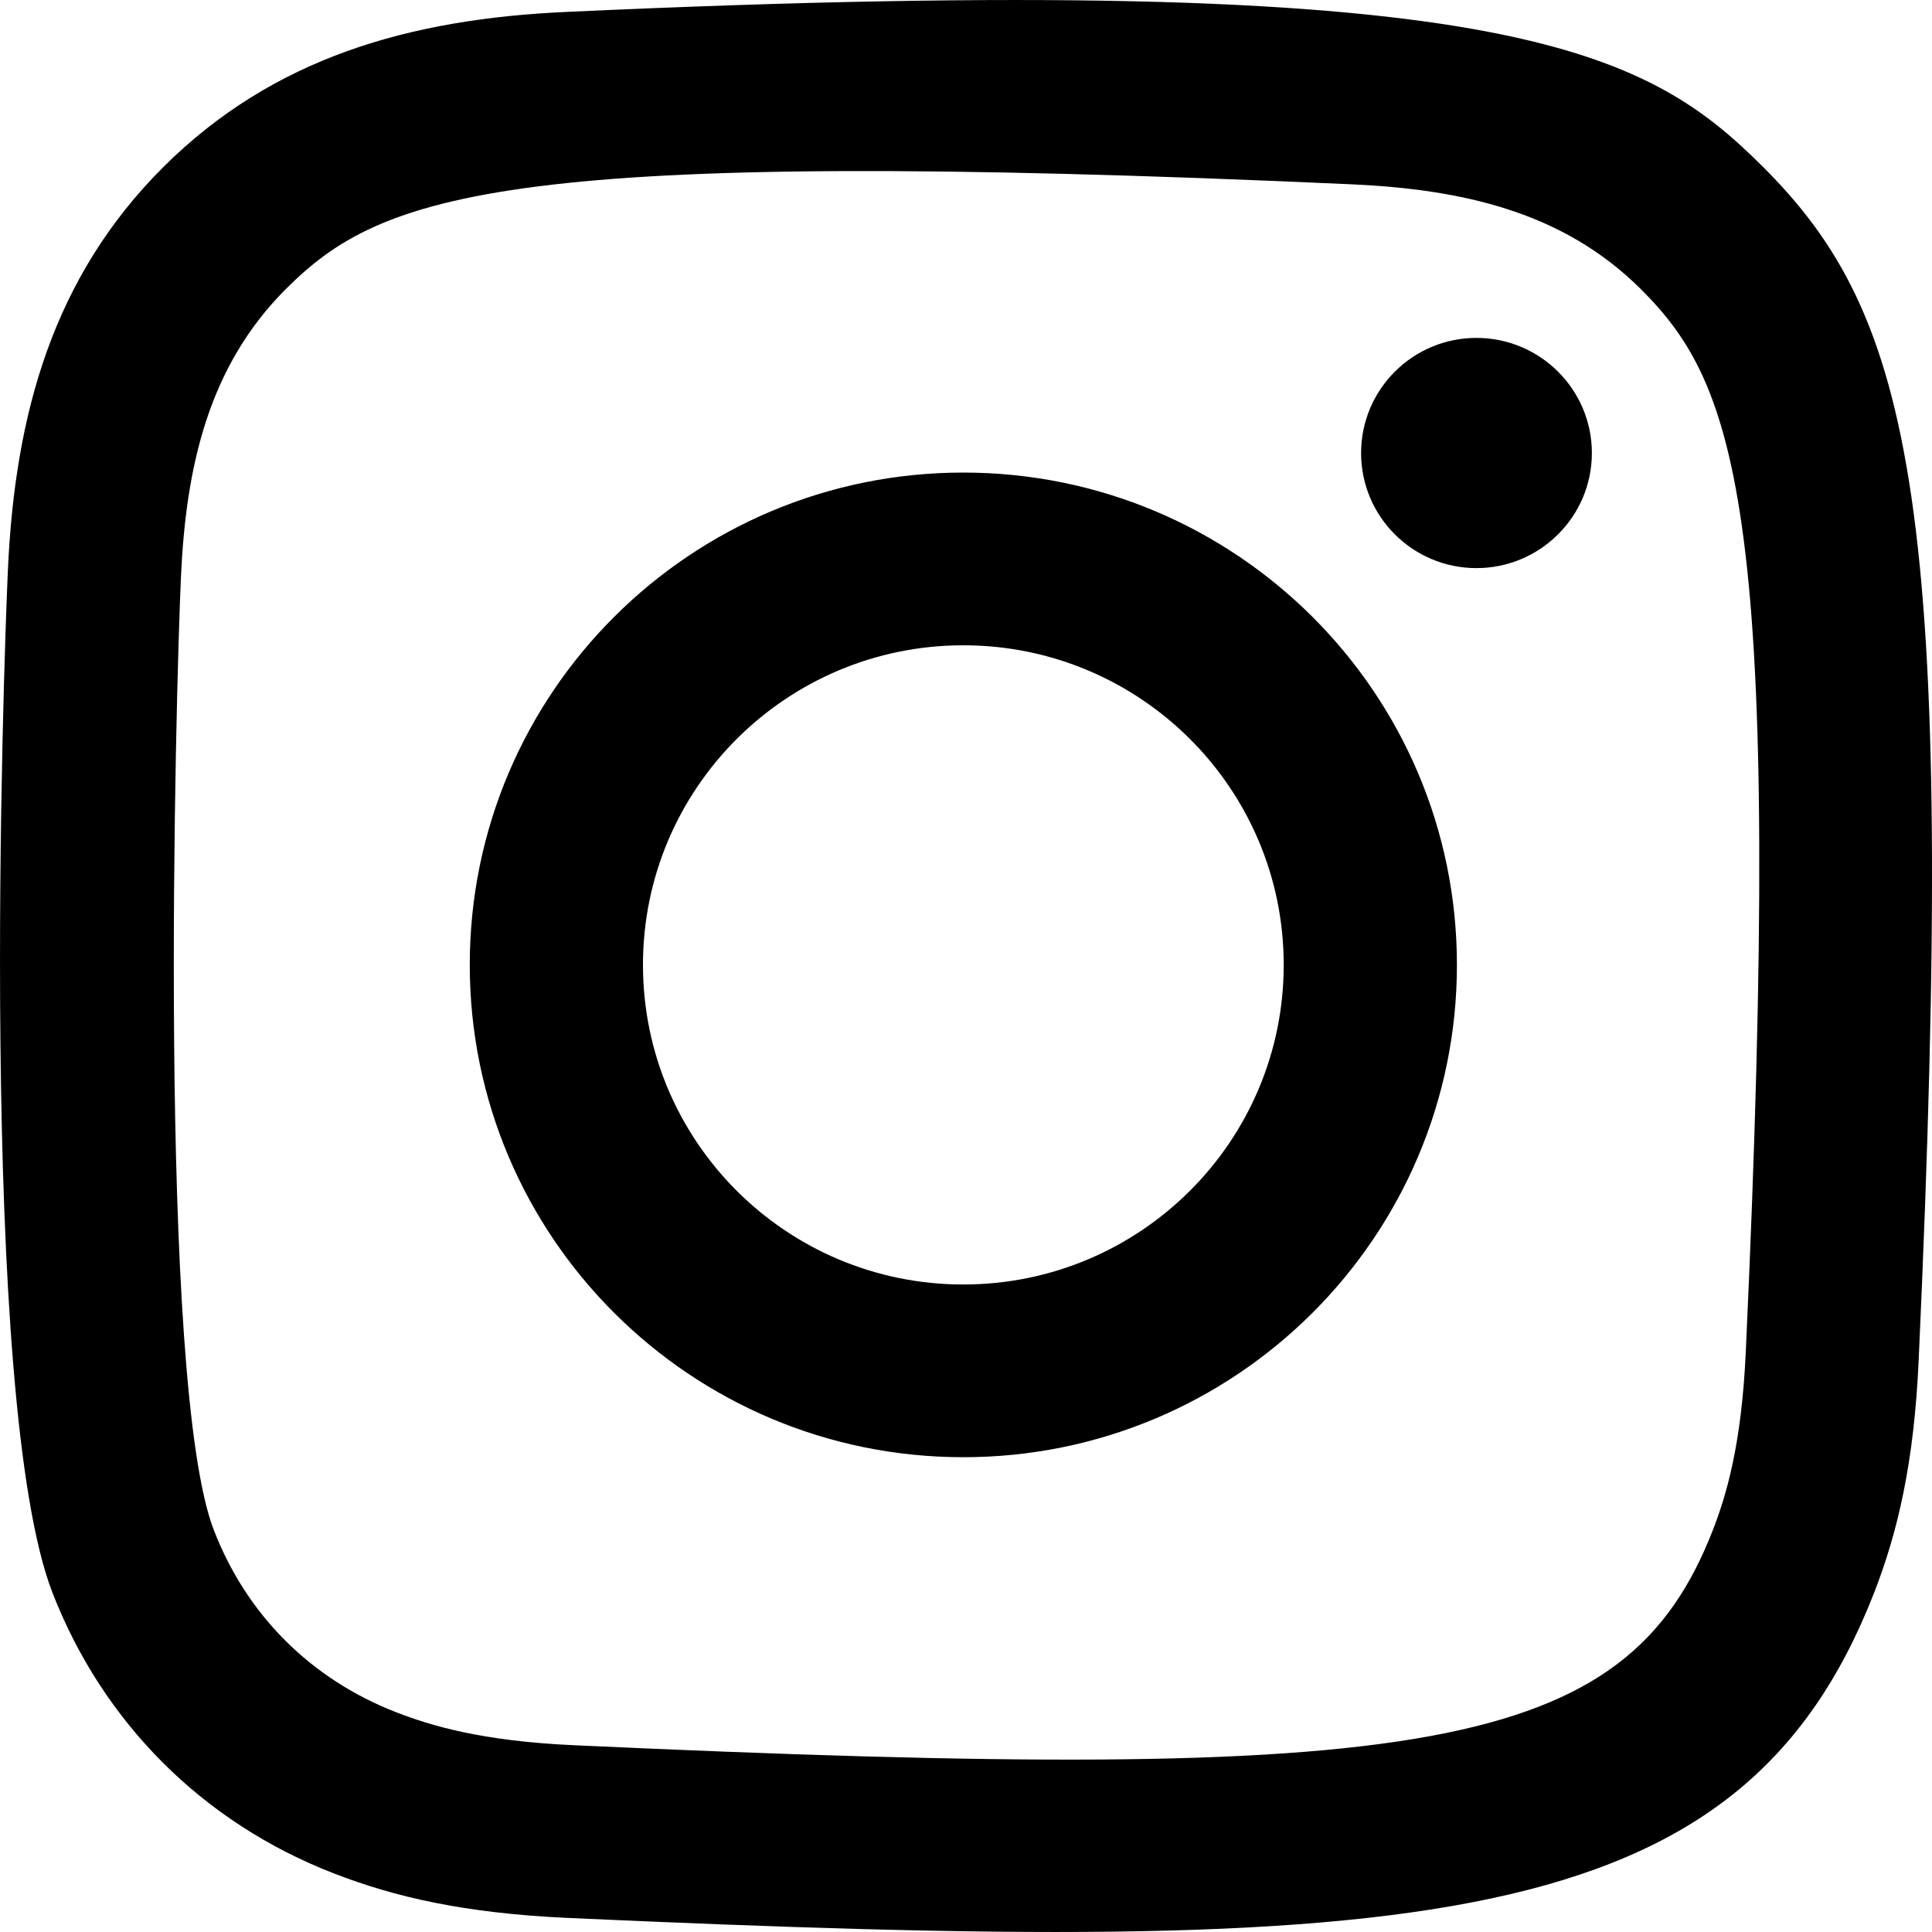
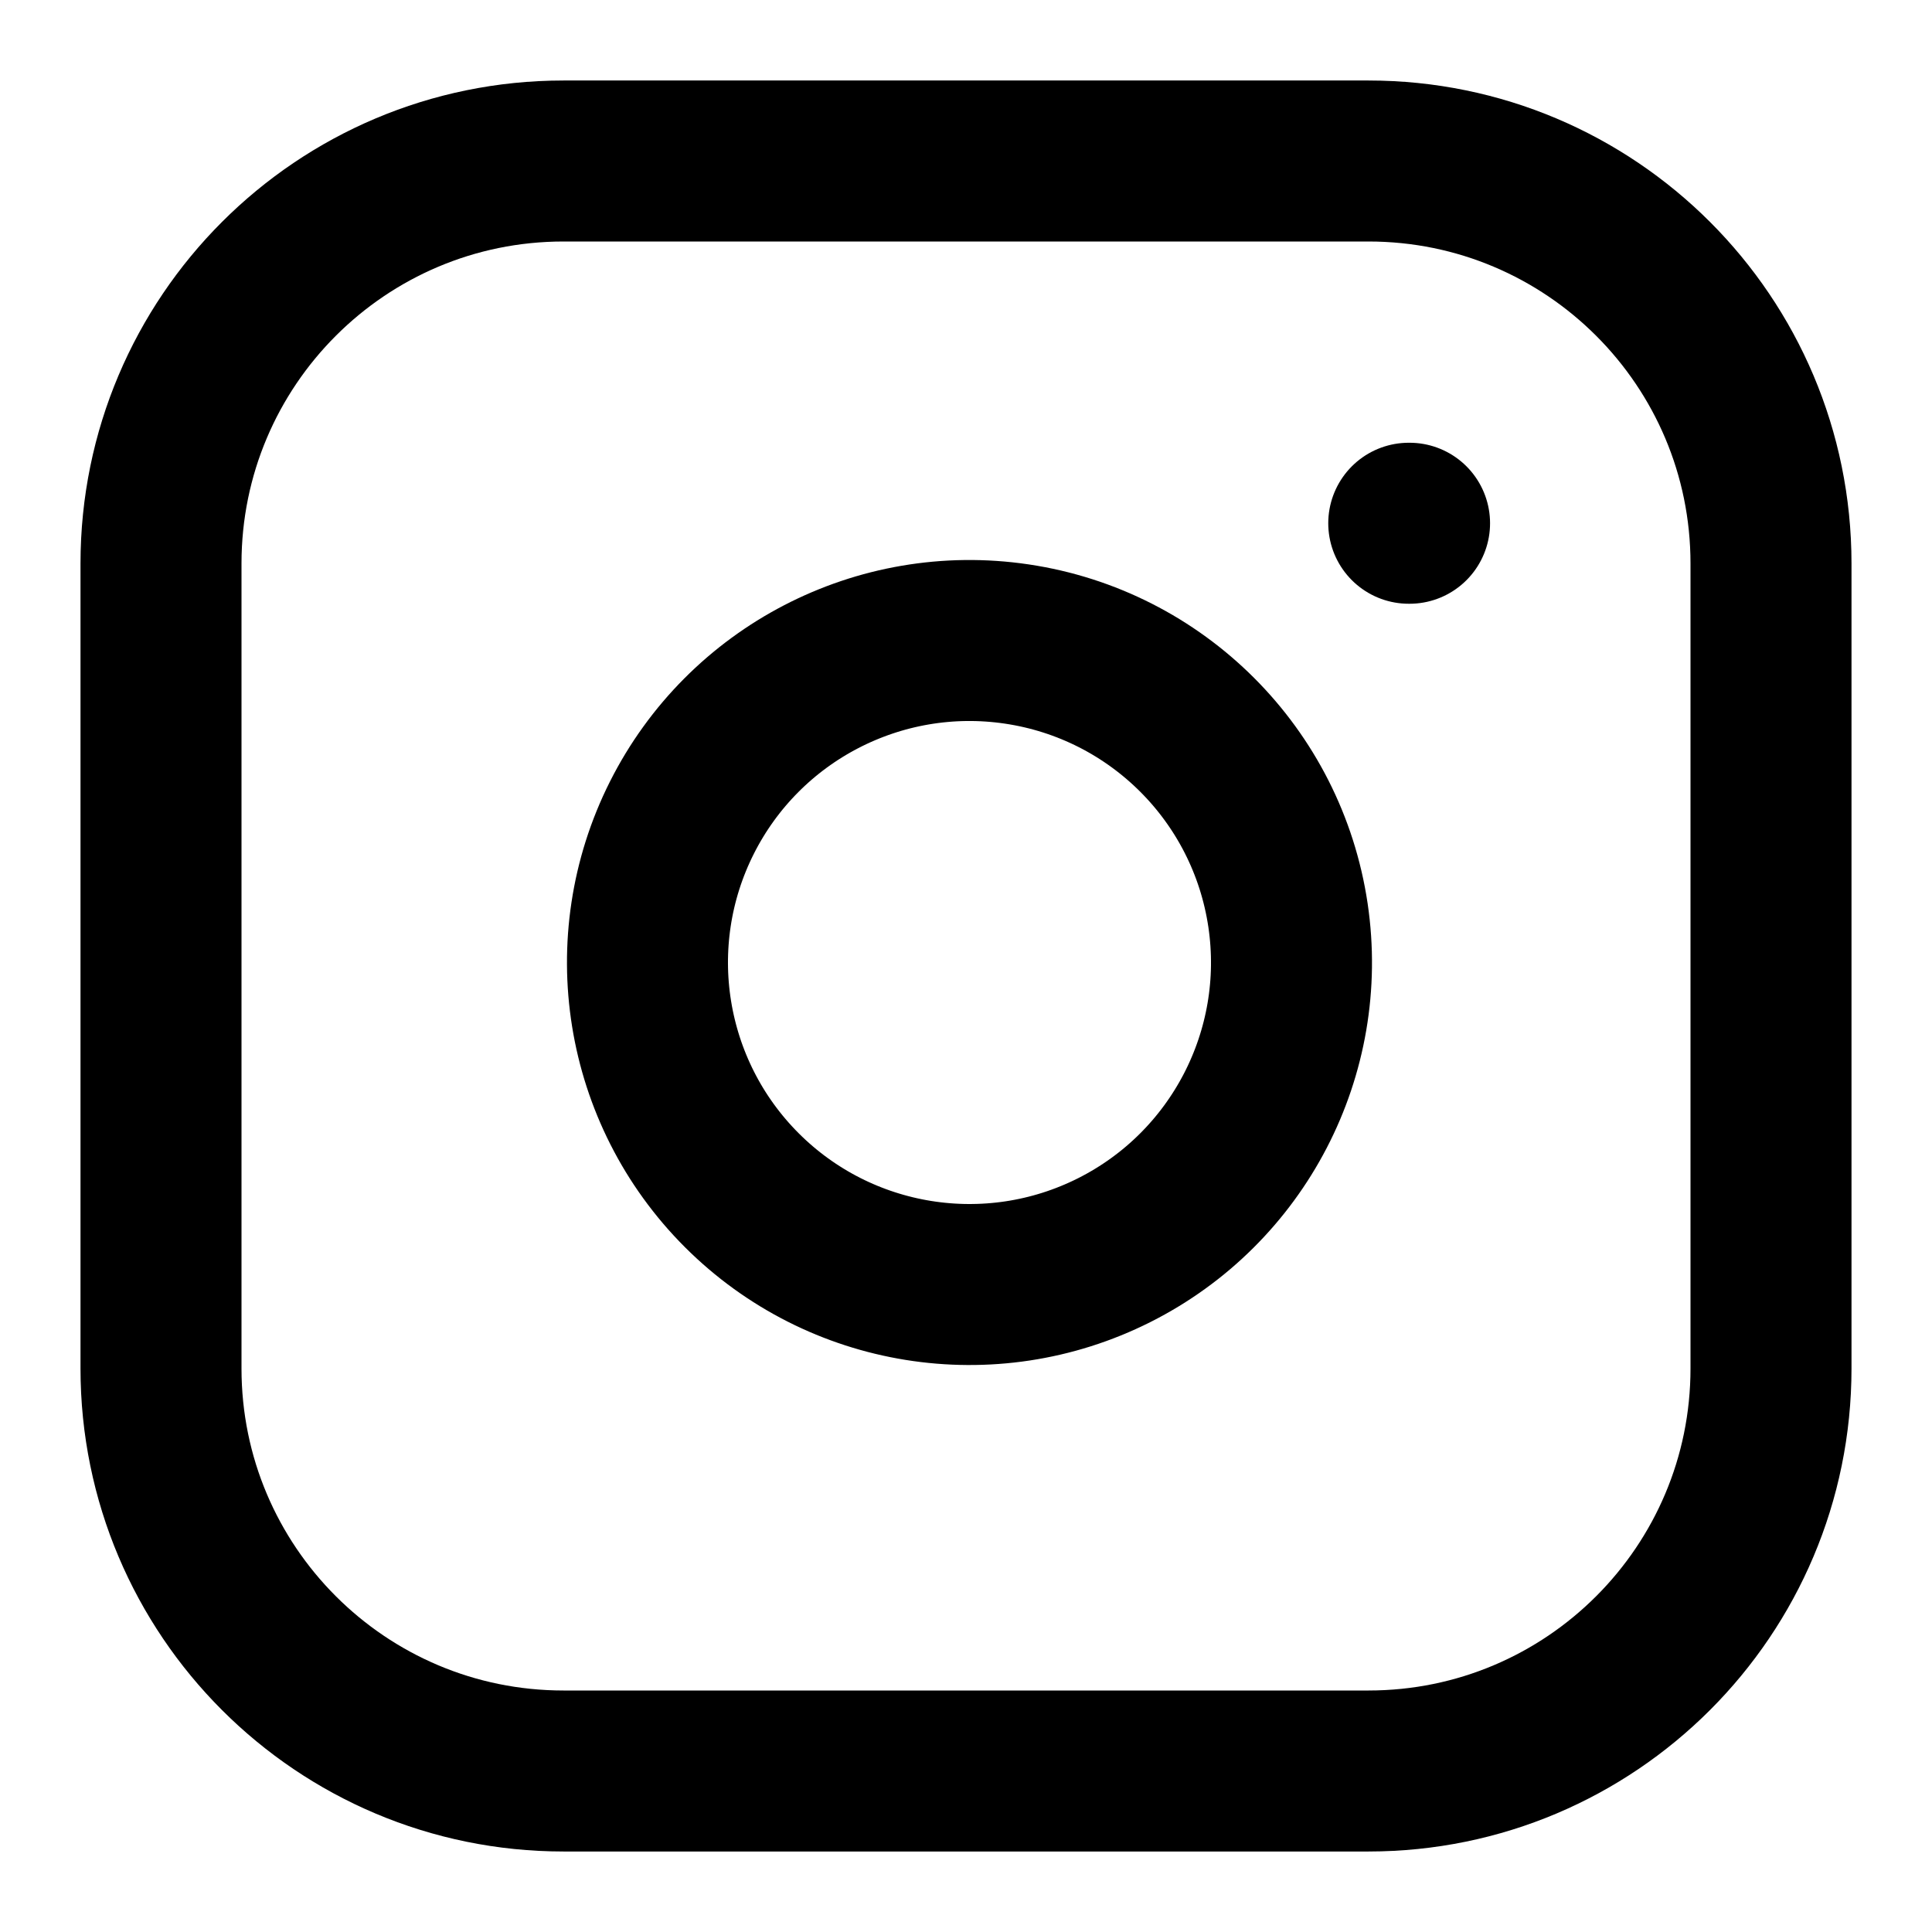
- <svg xmlns="http://www.w3.org/2000/svg" width="800px" height="800px" viewBox="0 0 20 20" version="1.1">
-   <defs>
- 
- </defs>
-   <g id="Page-1" stroke="none" stroke-width="1" fill="none" fill-rule="evenodd">
-     <g id="Dribbble-Light-Preview" transform="translate(-340, -7439)" fill="#000000">
-       <g id="icons" transform="translate(56, 160)">
-         <path d="M289.87,7279.123 C288.242,7279.196 286.831,7279.594 285.691,7280.729 C284.548,7281.869 284.155,7283.286 284.082,7284.897 C284.036,7285.902 283.768,7293.498 284.544,7295.49 C285.068,7296.834 286.098,7297.867 287.455,7298.393 C288.088,7298.639 288.81,7298.805 289.87,7298.854 C298.73,7299.255 302.015,7299.037 303.4,7295.49 C303.646,7294.859 303.815,7294.137 303.862,7293.08 C304.267,7284.197 303.796,7282.271 302.252,7280.729 C301.027,7279.507 299.586,7278.675 289.87,7279.123 M289.951,7297.067 C288.981,7297.024 288.455,7296.862 288.103,7296.726 C287.22,7296.383 286.556,7295.722 286.215,7294.843 C285.624,7293.329 285.82,7286.14 285.873,7284.977 C285.924,7283.837 286.155,7282.796 286.959,7281.992 C287.954,7281 289.24,7280.513 297.993,7280.908 C299.135,7280.96 300.179,7281.19 300.985,7281.992 C301.98,7282.985 302.474,7284.28 302.072,7293 C302.028,7293.968 301.866,7294.493 301.73,7294.843 C300.829,7297.151 298.757,7297.471 289.951,7297.067 M298.09,7283.69 C298.09,7284.347 298.624,7284.881 299.284,7284.881 C299.943,7284.881 300.479,7284.347 300.479,7283.69 C300.479,7283.032 299.943,7282.498 299.284,7282.498 C298.624,7282.498 298.09,7283.032 298.09,7283.69 M288.863,7288.988 C288.863,7291.803 291.15,7294.085 293.972,7294.085 C296.794,7294.085 299.082,7291.803 299.082,7288.988 C299.082,7286.173 296.794,7283.892 293.972,7283.892 C291.15,7283.892 288.863,7286.173 288.863,7288.988 M290.656,7288.988 C290.656,7287.162 292.14,7285.68 293.972,7285.68 C295.804,7285.68 297.289,7287.162 297.289,7288.988 C297.289,7290.815 295.804,7292.297 293.972,7292.297 C292.14,7292.297 290.656,7290.815 290.656,7288.988" id="instagram-[#167]">
- 
- </path>
-       </g>
-     </g>
-   </g>
+ <svg xmlns="http://www.w3.org/2000/svg" width="24" height="24" viewBox="0 0 24 24" fill="none" stroke="currentColor" stroke-width="2" stroke-linecap="round" stroke-linejoin="round" class="feather feather-instagram">
+   <rect x="2" y="2" width="20" height="20" rx="5" ry="5" />
+   <path d="M16 11.37A4 4 0 1 1 12.63 8 4 4 0 0 1 16 11.37z" />
+   <line x1="17.5" y1="6.5" x2="17.51" y2="6.5" />
</svg>
